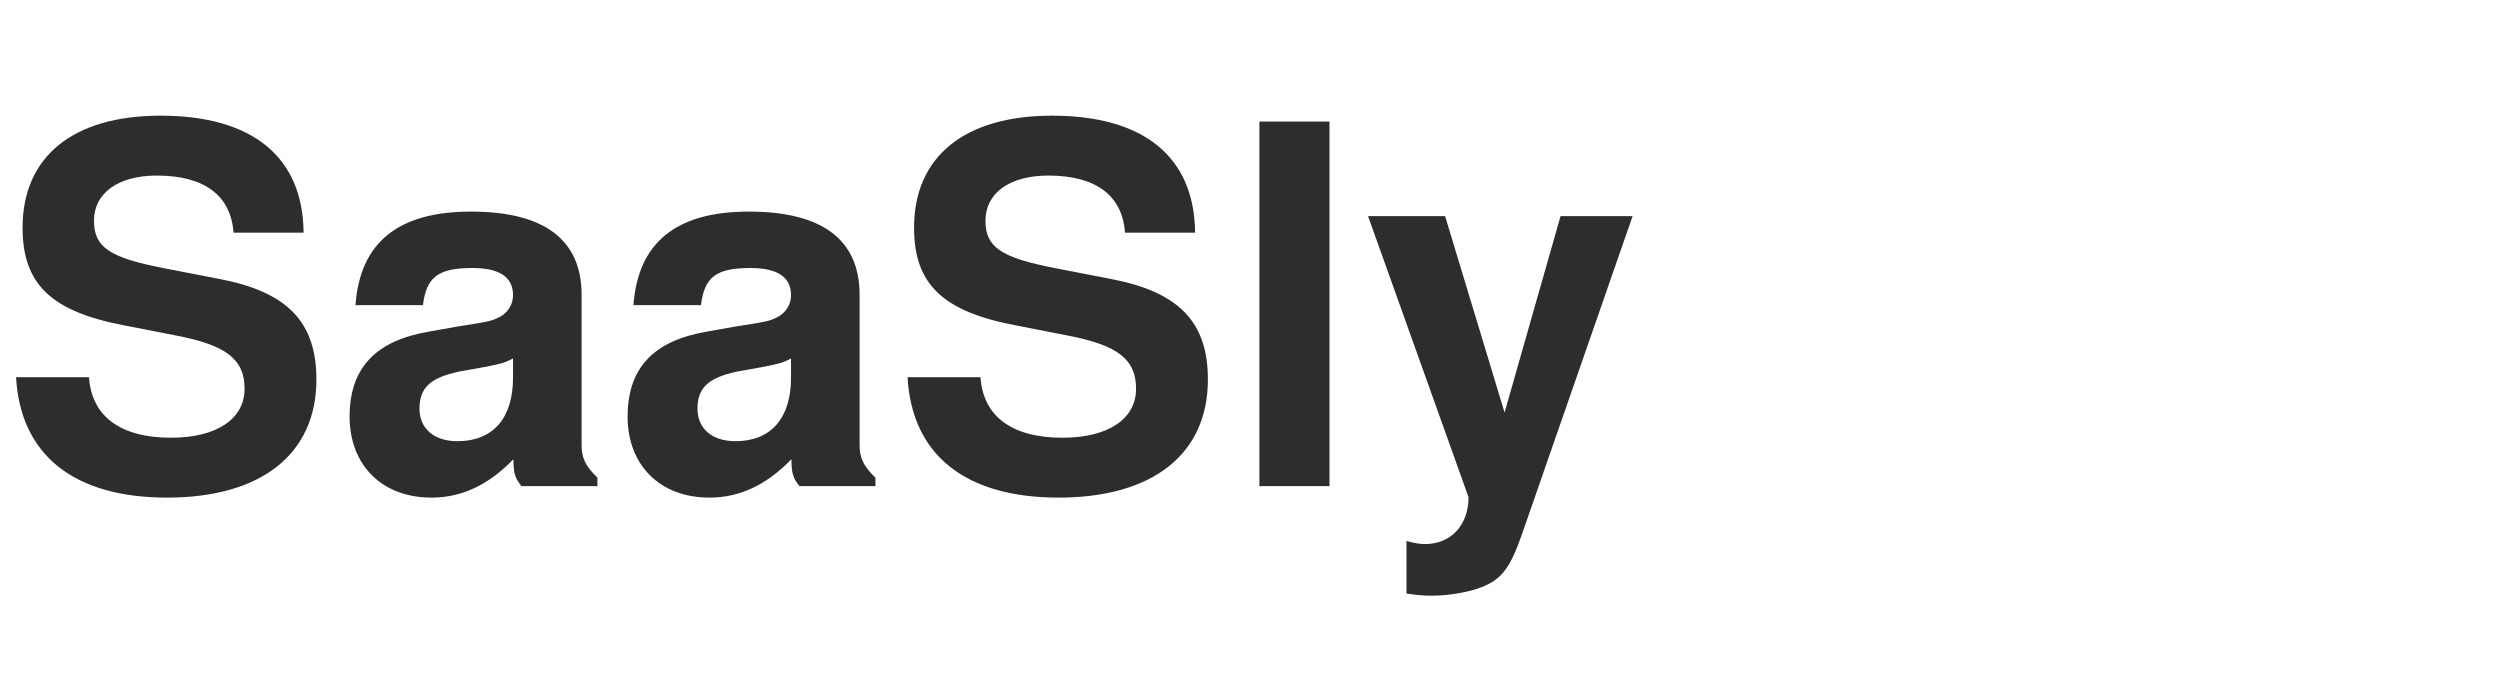
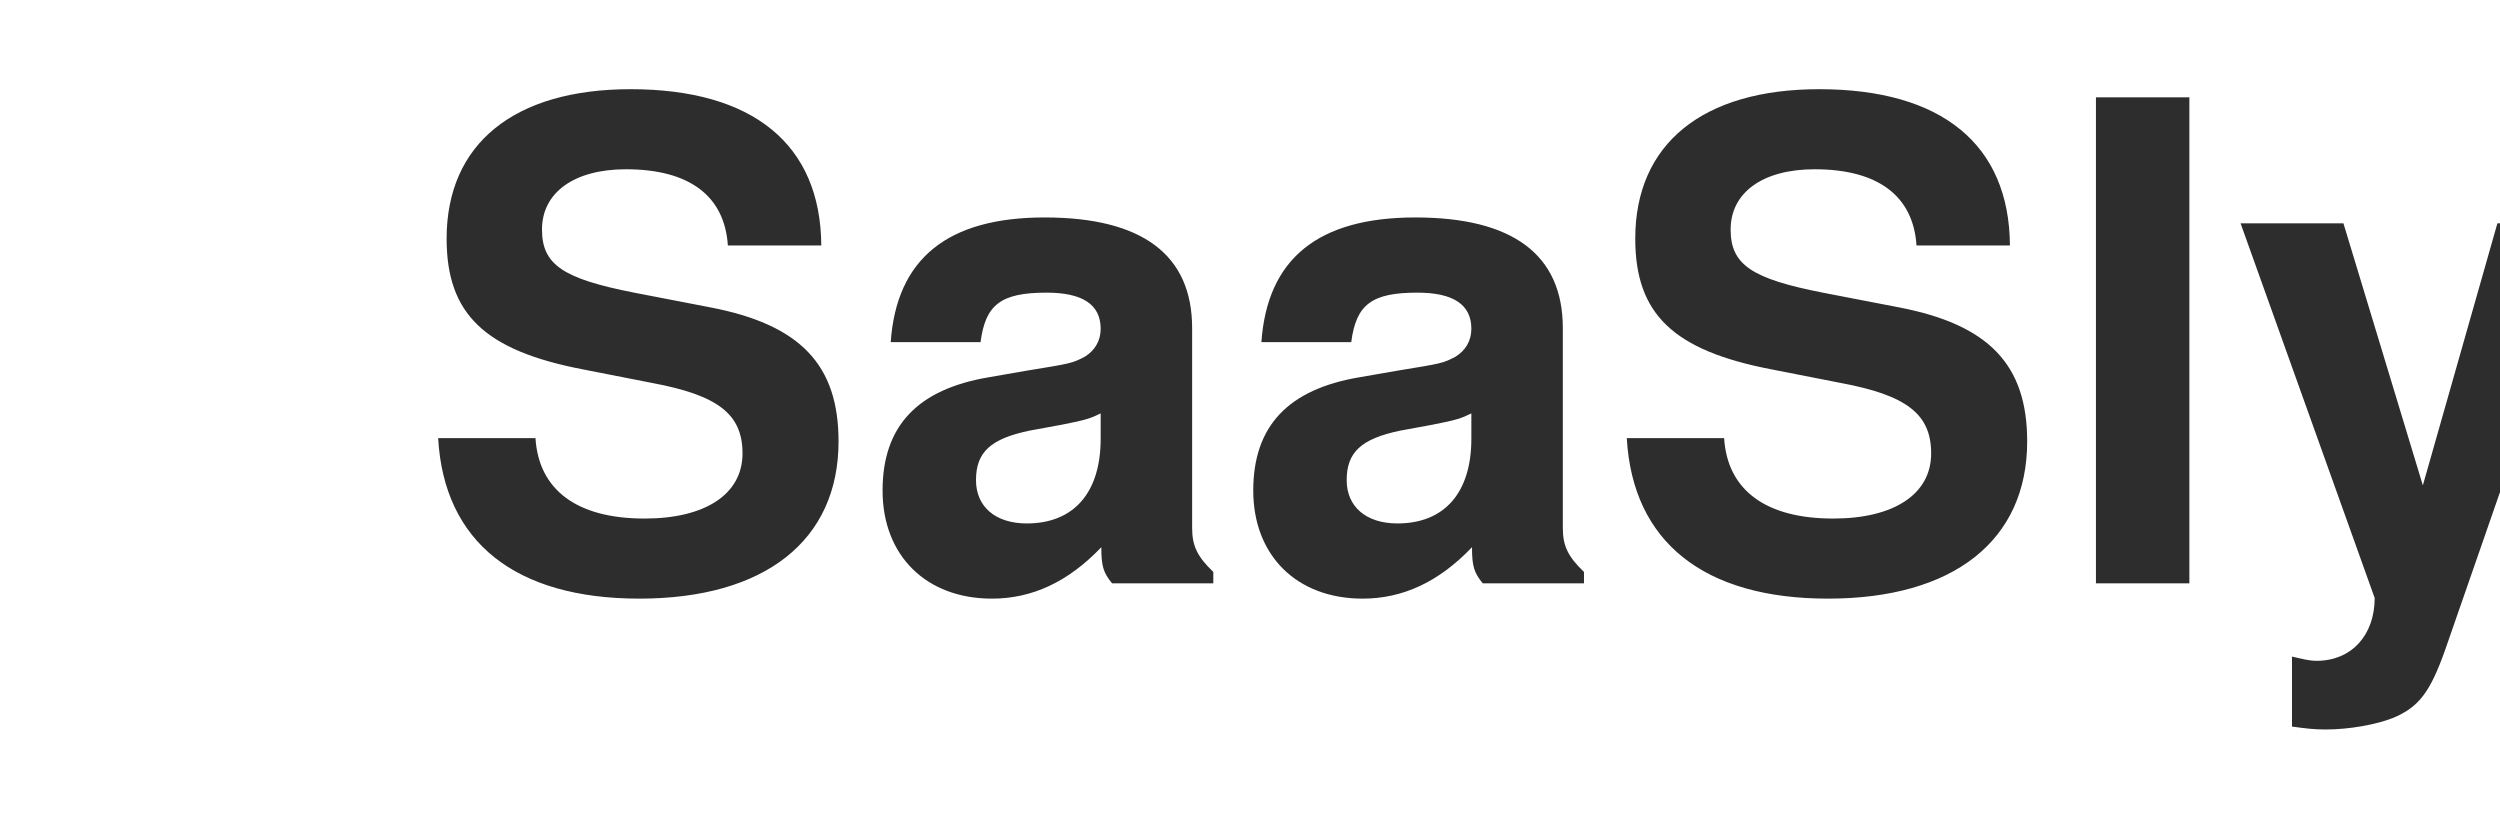
- <svg xmlns="http://www.w3.org/2000/svg" width="180" height="50" viewBox="0 0 180 50" role="img" aria-label="SaaSly Logo">
-   <text x="0" y="35" font-family="Segoe UI, Helvetica, Arial, sans-serif" font-size="36" font-weight="bold" fill="#2D2D2D">
+ <svg xmlns="http://www.w3.org/2000/svg" width="120" height="40" viewBox="0 0 80 40" role="img" aria-label="SaaSly Logo">
+   <text x="0" y="28" font-family="Segoe UI, Helvetica, Arial, sans-serif" font-size="32" font-weight="bold" fill="#2D2D2D">
    SaaSly
  </text>
</svg>
